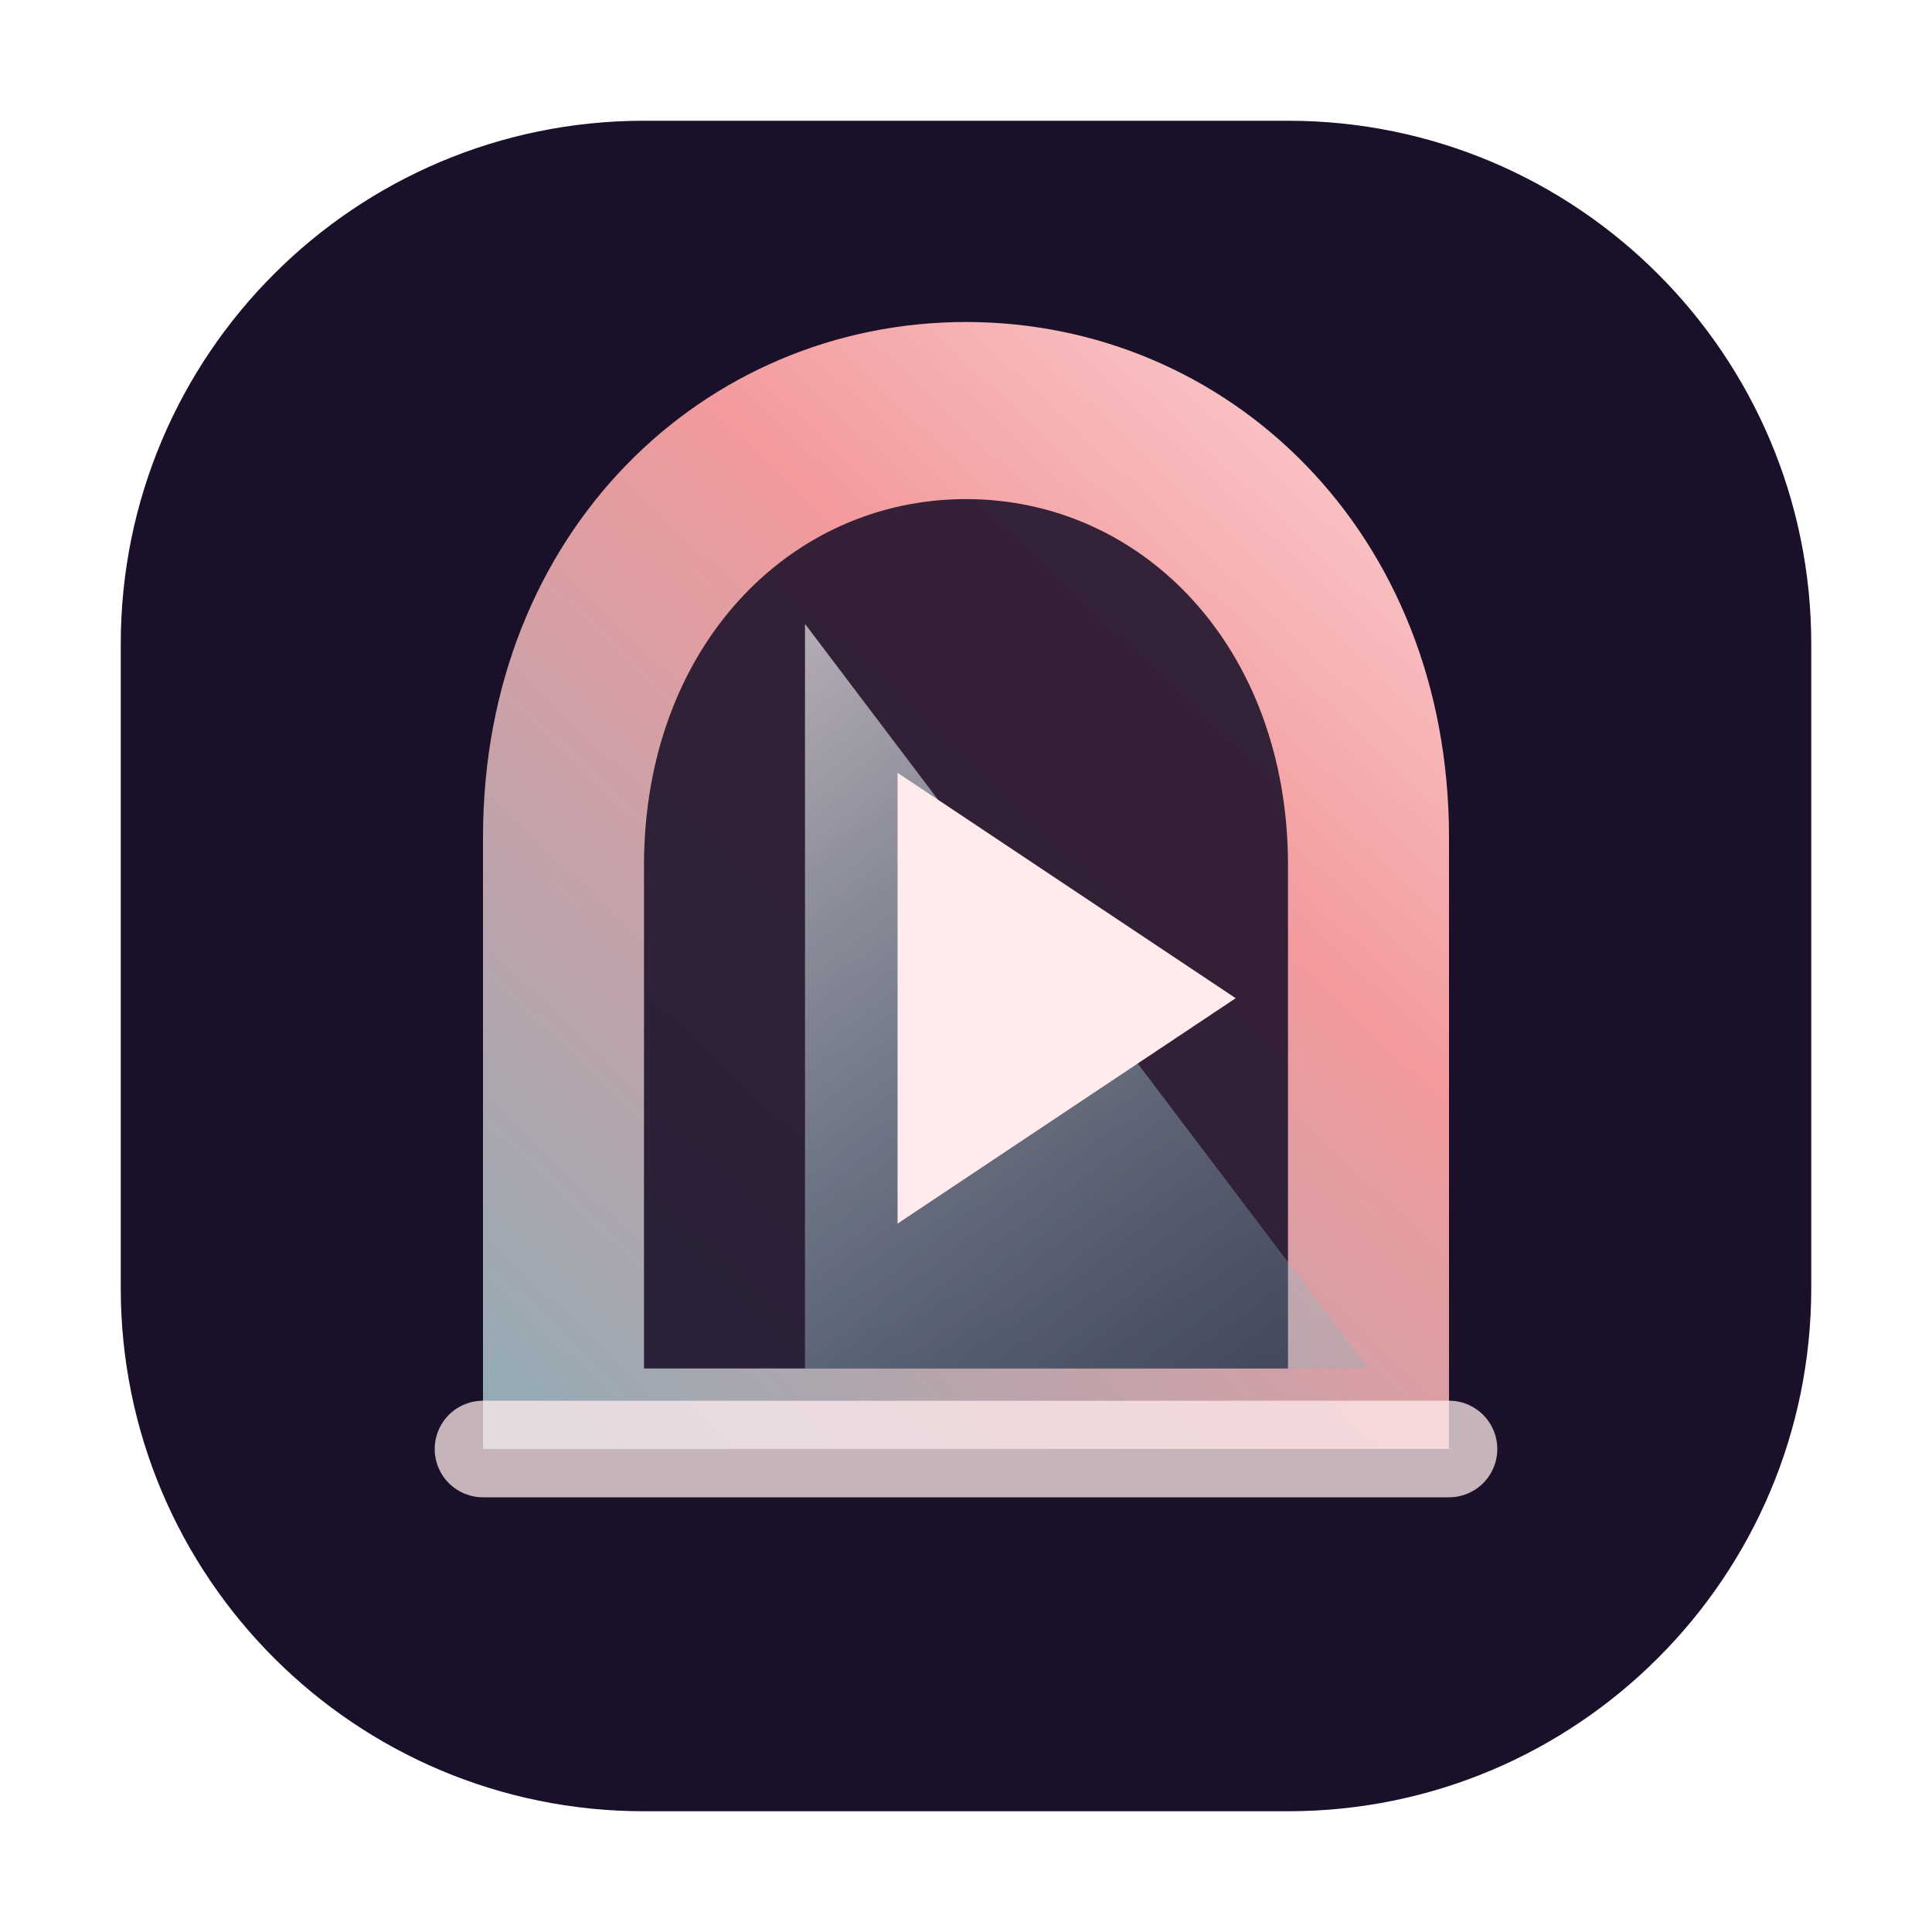
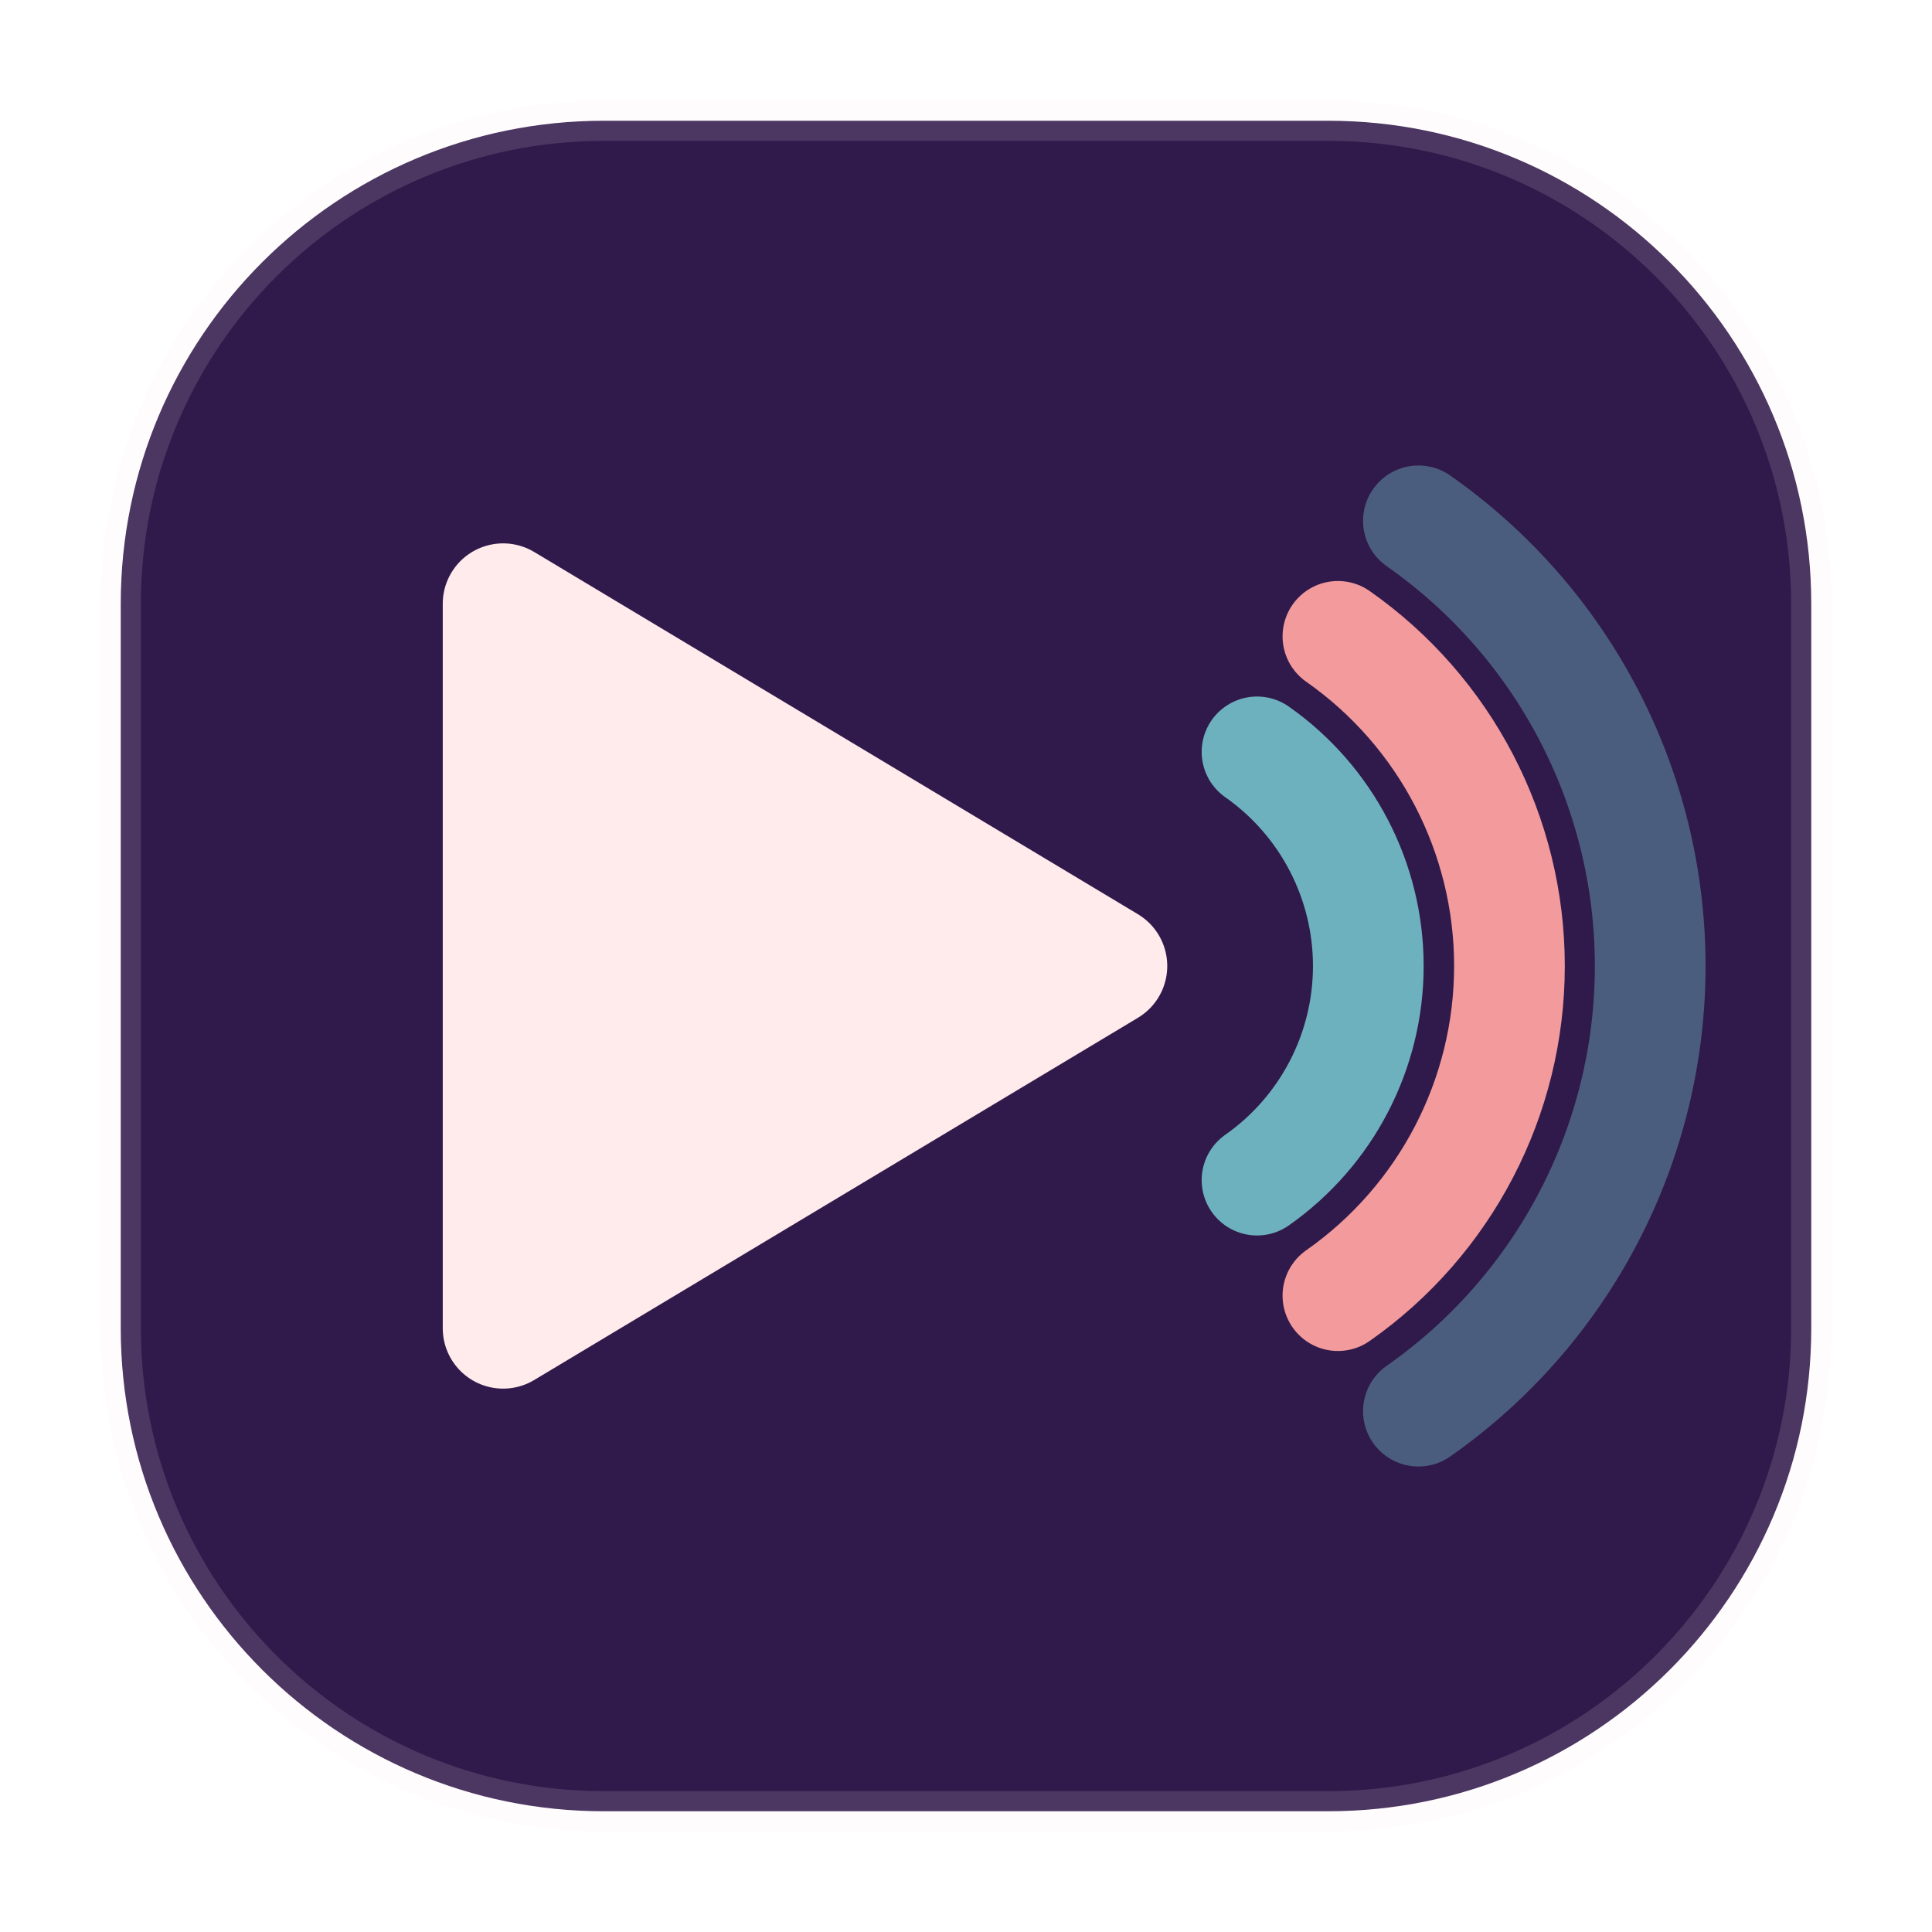
<svg xmlns="http://www.w3.org/2000/svg" viewBox="0 0 48 48" role="img" aria-label="RevelationsHub">
-   <defs>
-     <linearGradient id="mark" x1="7" y1="42" x2="41" y2="6" gradientUnits="userSpaceOnUse">
-       <stop stop-color="#6DB1BF" />
-       <stop offset="0.62" stop-color="#F39A9D" />
-       <stop offset="1" stop-color="#ffeaec" />
-     </linearGradient>
-     <linearGradient id="beam" x1="15" y1="12" x2="34" y2="37" gradientUnits="userSpaceOnUse">
-       <stop stop-color="#ffeaec" stop-opacity="0.95" />
-       <stop offset="1" stop-color="#6DB1BF" stop-opacity="0.2" />
-     </linearGradient>
-   </defs>
-   <rect x="3" y="3" width="42" height="42" rx="13" fill="#1A1029" />
-   <path d="M12 36V20.8C12 13.2 17.5 8 24 8s12 5.2 12 12.8V36H12Z" fill="url(#mark)" />
-   <path d="M16 34V21.5C16 16.1 19.6 12.4 24 12.4s8 3.7 8 9.1V34H16Z" fill="#1A1029" opacity="0.88" />
-   <path d="M20 15.5 34 34H20V15.5Z" fill="url(#beam)" opacity="0.9" />
-   <path d="M22.3 19.2v11.2l8.4-5.6-8.4-5.6Z" fill="#ffeaec" />
-   <path d="M12 36h24" stroke="#ffeaec" stroke-opacity="0.75" stroke-width="2.4" stroke-linecap="round" />
+   <rect x="3" y="3" width="42" height="42" rx="12" fill="#301A4B" stroke="#FFEAEC" stroke-opacity="0.14" stroke-width="1" />
+   <path d="M12.5 15 L27.5 24 L12.5 33 Z" fill="#FFEAEC" stroke="#FFEAEC" stroke-width="3" stroke-linejoin="round" />
+   <path d="M31.23 18.68 A6.5 6.5 0 0 1 31.23 29.32" fill="none" stroke="#6DB1BF" stroke-width="2.75" stroke-linecap="round" />
+   <path d="M33.24 15.81 A10 10 0 0 1 33.24 32.19" fill="none" stroke="#F39A9D" stroke-width="2.75" stroke-linecap="round" />
+   <path d="M35.24 12.94 A13.5 13.5 0 0 1 35.24 35.06" fill="none" stroke="#6DB1BF" stroke-opacity="0.45" stroke-width="2.75" stroke-linecap="round" />
</svg>
